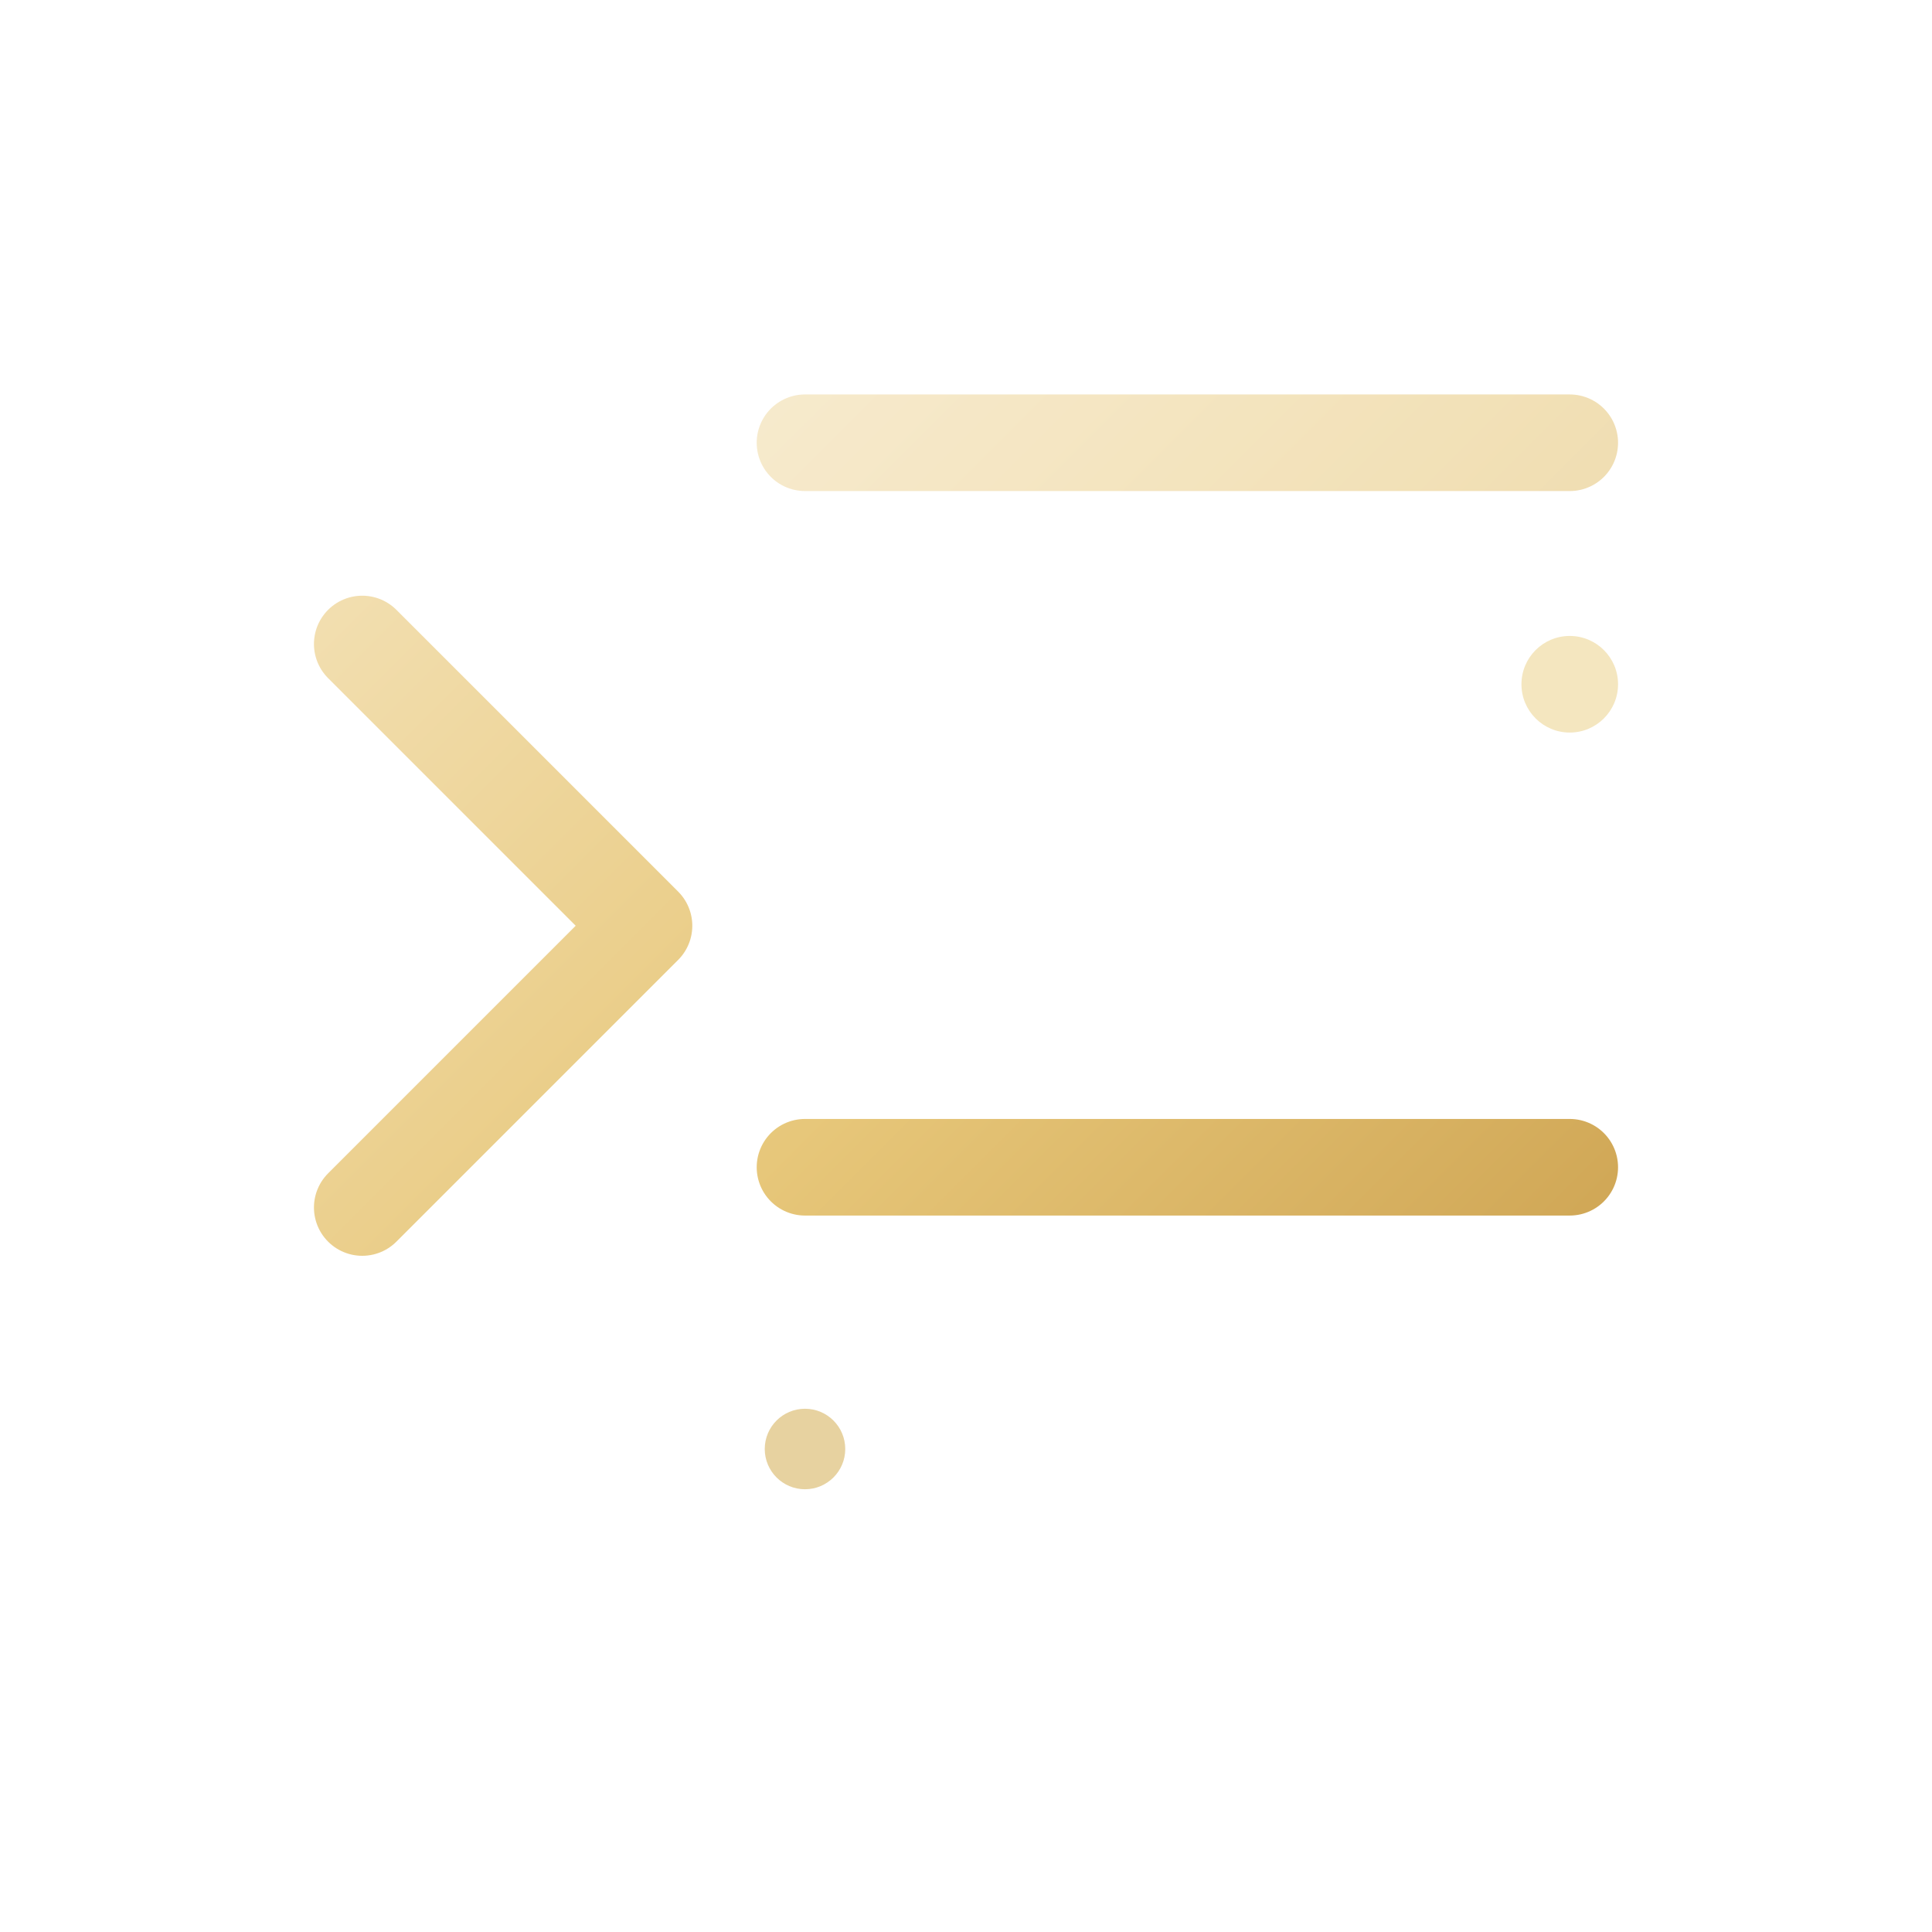
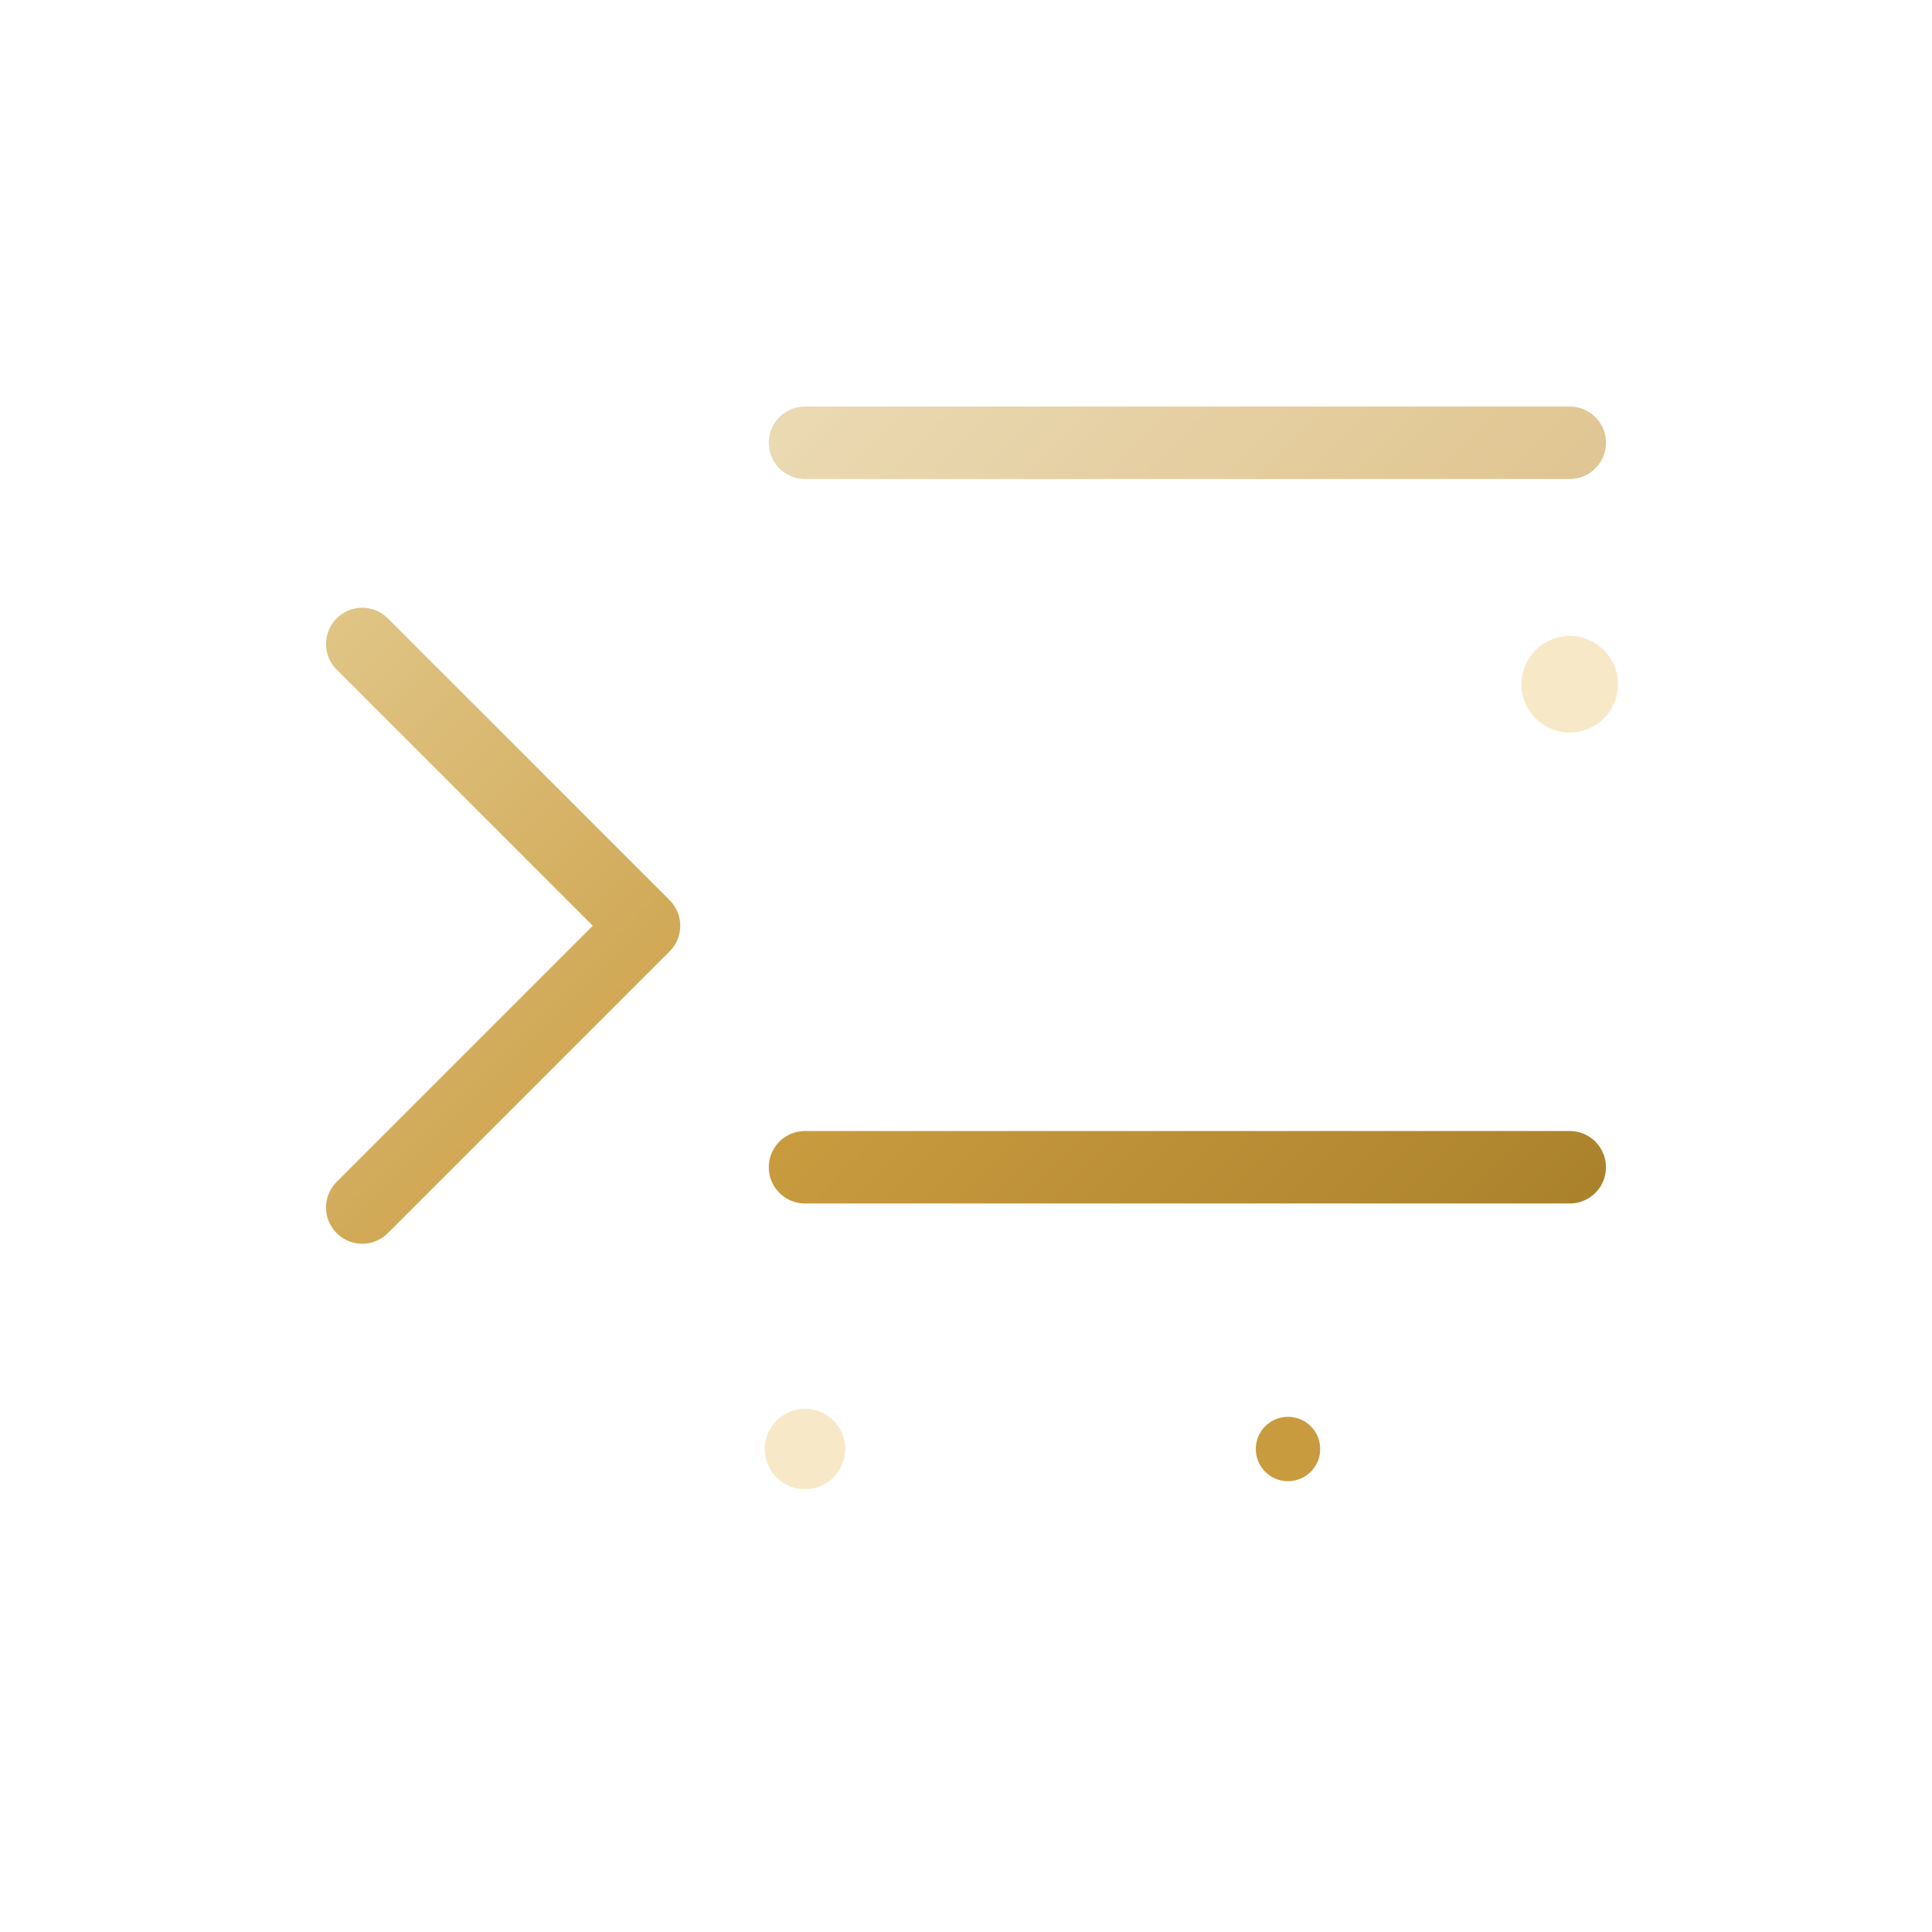
- <svg xmlns="http://www.w3.org/2000/svg" viewBox="0 0 24 24" fill="none" stroke="url(#gold)" stroke-width="1.2" stroke-linecap="round" stroke-linejoin="round">
+ <svg xmlns="http://www.w3.org/2000/svg" viewBox="0 0 24 24" fill="none" stroke="url(#gold)" stroke-width="0.9" stroke-linecap="round" stroke-linejoin="round">
  <defs>
    <linearGradient id="gold" x1="3" y1="3" x2="21" y2="21" gradientUnits="userSpaceOnUse">
-       <stop offset="0" stop-color="#F7E9C8" />
-       <stop offset="0.5" stop-color="#E7C77A" />
-       <stop offset="1" stop-color="#C2933F" />
+       <stop offset="0" stop-color="#EBD9A8" />
+       <stop offset="0.5" stop-color="#C99B3F" />
+       <stop offset="1" stop-color="#96701F" />
    </linearGradient>
  </defs>
  <path d="M4.5 8 L8 11.5 L4.5 15" />
  <path d="M10 14.5 H19.5" />
  <path d="M10 5.5 H19.5" opacity="0.55" />
-   <circle cx="19.5" cy="8.5" r="0.6" fill="#F4E6BF" stroke="none" />
-   <circle cx="10" cy="18" r="0.5" fill="#E7D2A0" stroke="none" />
+   <circle cx="19.5" cy="8.5" r="0.6" fill="#F7E9C8" stroke="none" />
+   <circle cx="10" cy="18" r="0.5" fill="#F7E9C8" stroke="none" />
+   <circle cx="16" cy="18" r="0.4" fill="#C99B3F" stroke="none" />
</svg>
